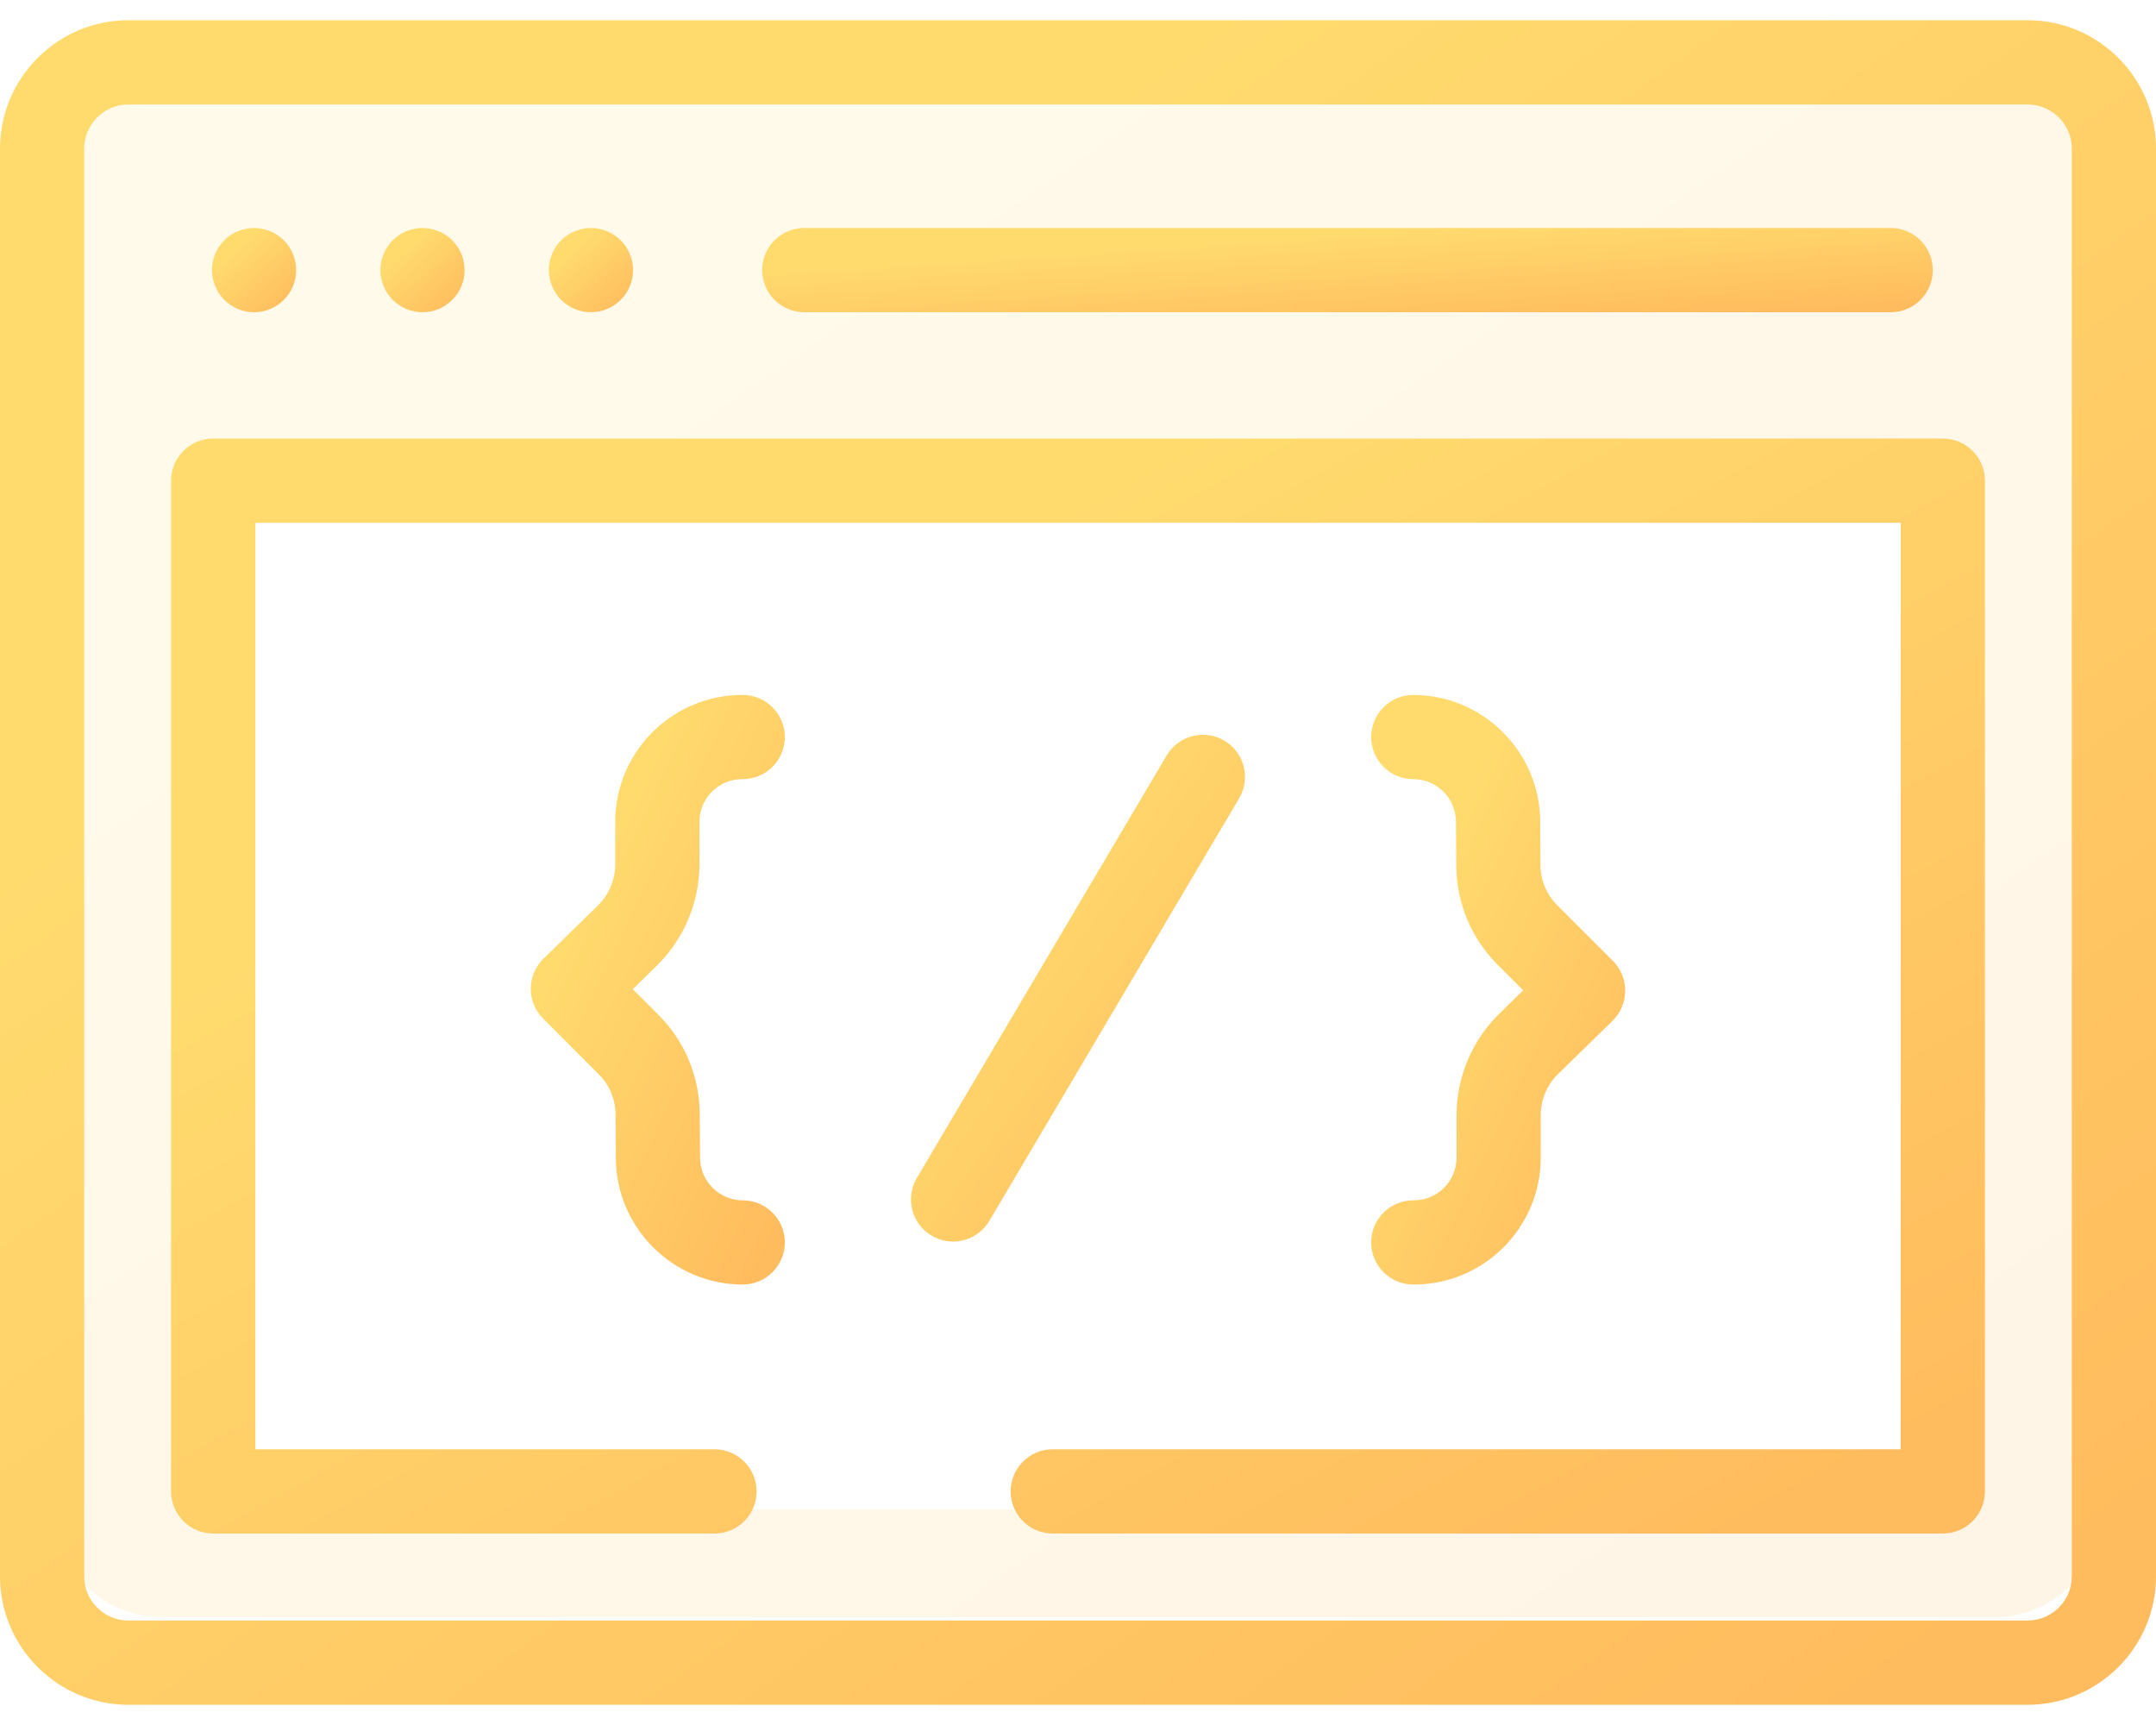
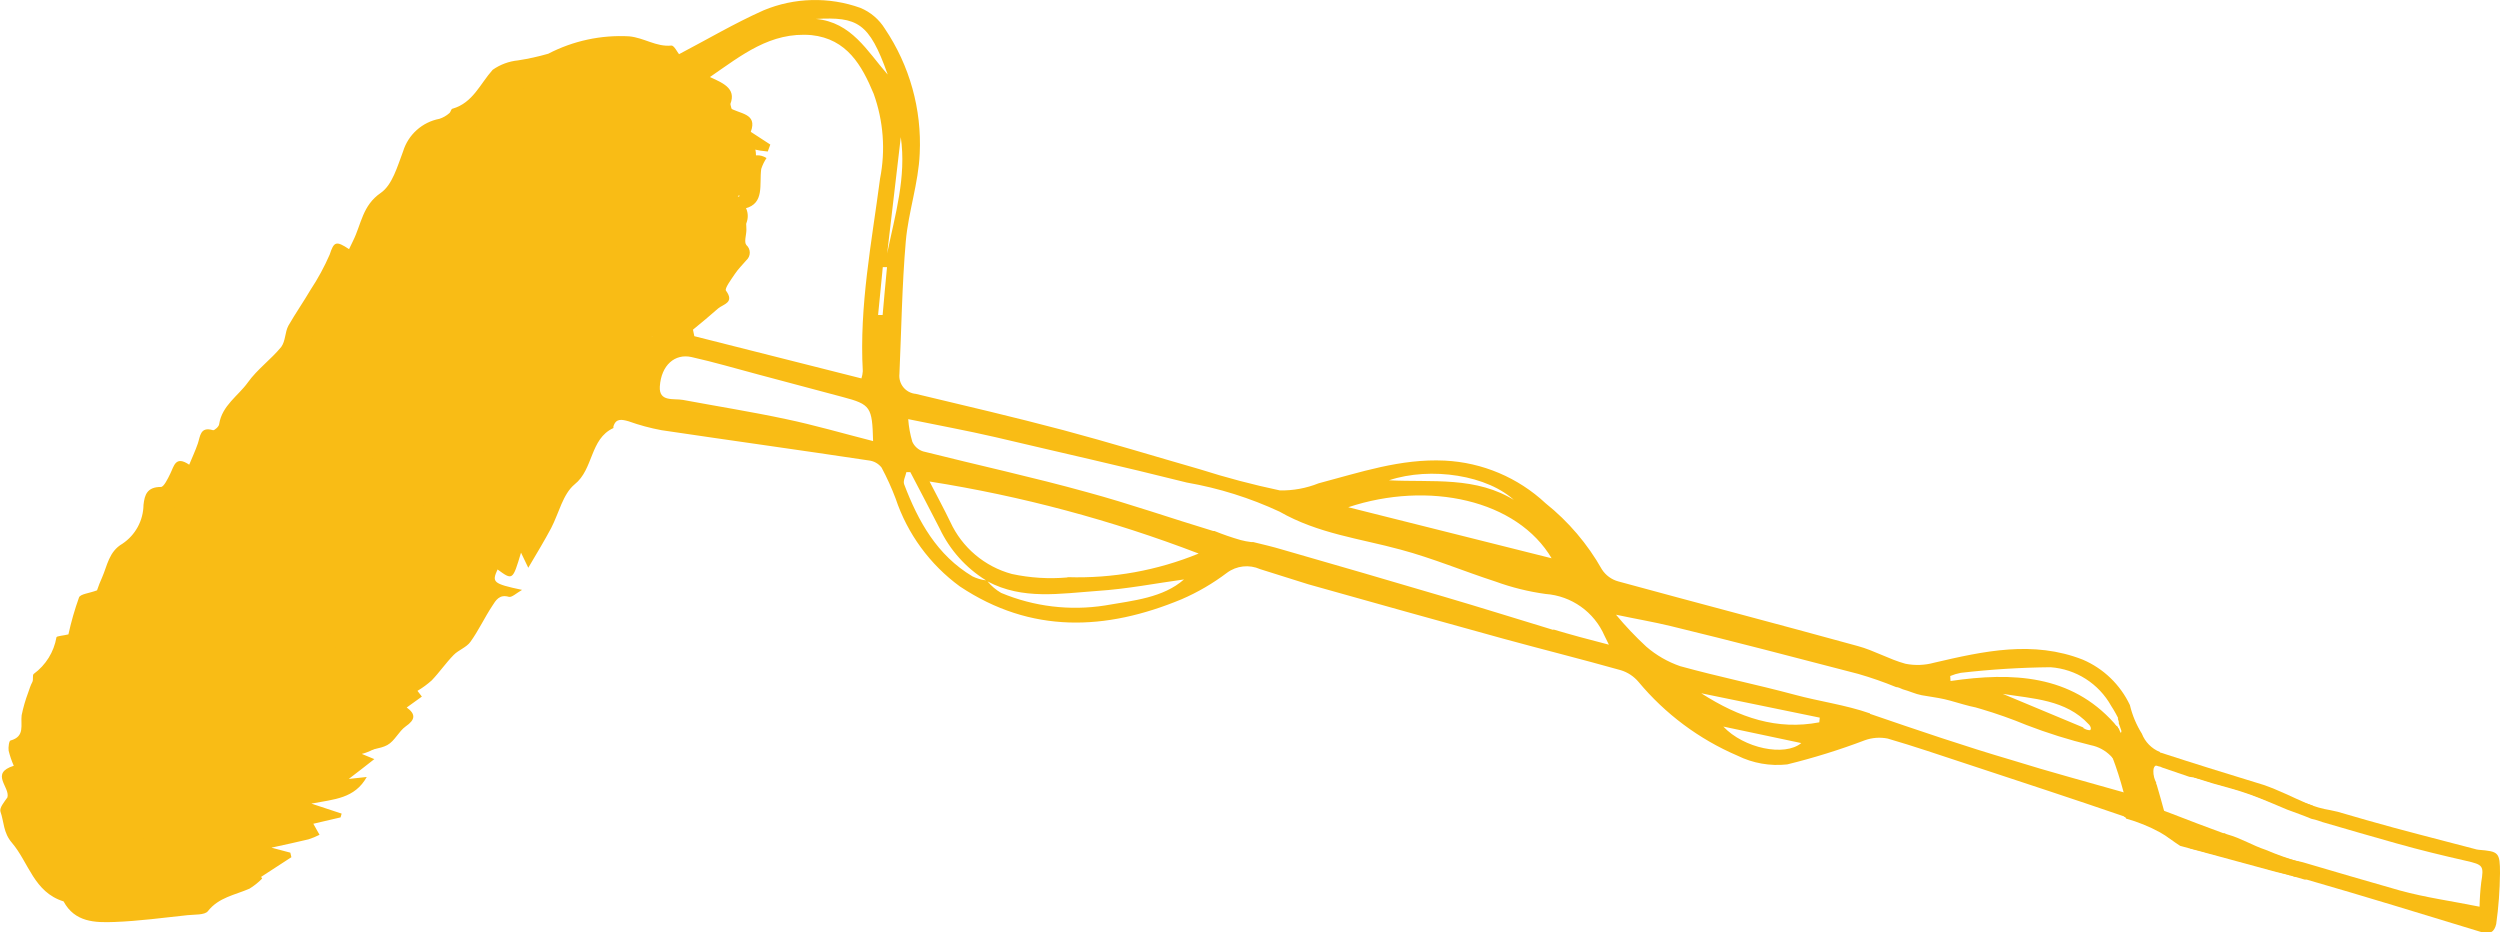
- <svg xmlns="http://www.w3.org/2000/svg" width="40" height="32" viewBox="0 0 40 32" fill="none">
-   <path opacity="0.15" fill-rule="evenodd" clip-rule="evenodd" d="M3 1C1.895 1 1 1.895 1 3V28C1 29.105 1.895 30 3 30H37C38.105 30 39 29.105 39 28V3C39 1.895 38.105 1 37 1H3ZM36 9H4V28H36V9Z" fill="url(#paint0_linear)" />
-   <path d="M37.617 0.375H2.383C1.069 0.375 0 1.444 0 2.758V29.242C0 30.556 1.069 31.625 2.383 31.625H37.617C38.931 31.625 40 30.556 40 29.242V2.758C40 1.444 38.931 0.375 37.617 0.375ZM38.438 29.242C38.438 29.695 38.069 30.062 37.617 30.062H2.383C1.931 30.062 1.562 29.695 1.562 29.242V2.758C1.562 2.306 1.931 1.938 2.383 1.938H37.617C38.069 1.938 38.438 2.306 38.438 2.758V29.242Z" fill="url(#paint1_linear)" />
-   <path d="M14.922 5.792H35.078C35.51 5.792 35.859 5.442 35.859 5.01C35.859 4.579 35.51 4.229 35.078 4.229H14.922C14.49 4.229 14.141 4.579 14.141 5.01C14.141 5.442 14.49 5.792 14.922 5.792Z" fill="url(#paint2_linear)" />
-   <path d="M3.992 5.309C4.012 5.356 4.036 5.402 4.064 5.444C4.092 5.487 4.125 5.527 4.161 5.562C4.306 5.709 4.508 5.792 4.713 5.792C4.765 5.792 4.816 5.787 4.866 5.777C4.916 5.767 4.966 5.752 5.013 5.732C5.06 5.713 5.105 5.688 5.147 5.66C5.19 5.631 5.23 5.598 5.266 5.563C5.302 5.527 5.334 5.487 5.363 5.444C5.392 5.402 5.416 5.356 5.435 5.309C5.455 5.262 5.47 5.213 5.48 5.163C5.49 5.113 5.494 5.061 5.494 5.01C5.494 4.959 5.49 4.908 5.48 4.858C5.47 4.808 5.455 4.759 5.435 4.712C5.416 4.664 5.392 4.619 5.363 4.577C5.334 4.534 5.302 4.494 5.266 4.458C5.23 4.422 5.19 4.389 5.147 4.361C5.105 4.333 5.06 4.309 5.013 4.289C4.966 4.27 4.916 4.255 4.866 4.245C4.766 4.224 4.662 4.224 4.561 4.245C4.511 4.255 4.462 4.27 4.415 4.289C4.367 4.309 4.322 4.333 4.28 4.361C4.237 4.389 4.197 4.422 4.161 4.458C4.125 4.494 4.092 4.534 4.064 4.577C4.036 4.619 4.012 4.664 3.992 4.712C3.973 4.759 3.958 4.808 3.948 4.858C3.937 4.908 3.932 4.959 3.932 5.01C3.932 5.061 3.937 5.113 3.948 5.163C3.958 5.213 3.973 5.262 3.992 5.309Z" fill="url(#paint3_linear)" />
-   <path d="M7.117 5.309C7.137 5.356 7.161 5.402 7.189 5.444C7.217 5.487 7.25 5.527 7.286 5.562C7.431 5.709 7.633 5.792 7.838 5.792C7.89 5.792 7.941 5.787 7.991 5.777C8.041 5.767 8.091 5.752 8.138 5.732C8.185 5.713 8.23 5.688 8.272 5.66C8.315 5.631 8.355 5.598 8.391 5.563C8.427 5.527 8.459 5.487 8.488 5.444C8.517 5.402 8.541 5.356 8.56 5.309C8.58 5.262 8.595 5.213 8.605 5.163C8.615 5.113 8.619 5.061 8.619 5.01C8.619 4.959 8.615 4.908 8.605 4.858C8.595 4.808 8.58 4.759 8.56 4.712C8.541 4.664 8.517 4.619 8.488 4.577C8.459 4.534 8.427 4.494 8.391 4.458C8.355 4.422 8.315 4.389 8.272 4.361C8.23 4.333 8.185 4.309 8.138 4.289C8.091 4.27 8.041 4.255 7.991 4.245C7.891 4.224 7.787 4.224 7.686 4.245C7.636 4.255 7.587 4.27 7.54 4.289C7.492 4.309 7.447 4.333 7.405 4.361C7.362 4.389 7.322 4.422 7.286 4.458C7.25 4.494 7.217 4.534 7.189 4.577C7.161 4.619 7.137 4.664 7.117 4.712C7.098 4.759 7.083 4.808 7.073 4.858C7.062 4.908 7.057 4.959 7.057 5.01C7.057 5.061 7.062 5.113 7.073 5.163C7.083 5.213 7.098 5.262 7.117 5.309Z" fill="url(#paint4_linear)" />
-   <path d="M10.242 5.309C10.262 5.356 10.286 5.402 10.314 5.444C10.342 5.487 10.375 5.527 10.411 5.562C10.447 5.598 10.487 5.631 10.53 5.66C10.572 5.688 10.617 5.713 10.665 5.732C10.712 5.752 10.761 5.767 10.811 5.777C10.861 5.787 10.912 5.791 10.963 5.791C11.015 5.791 11.066 5.787 11.116 5.777C11.166 5.767 11.216 5.752 11.262 5.732C11.309 5.713 11.355 5.688 11.398 5.66C11.44 5.631 11.48 5.598 11.516 5.562C11.552 5.527 11.585 5.487 11.613 5.444C11.642 5.402 11.666 5.356 11.685 5.309C11.705 5.262 11.72 5.213 11.73 5.163C11.74 5.113 11.744 5.061 11.744 5.01C11.744 4.959 11.74 4.908 11.73 4.858C11.72 4.808 11.705 4.759 11.685 4.712C11.666 4.664 11.642 4.619 11.613 4.577C11.585 4.534 11.552 4.494 11.516 4.458C11.48 4.422 11.44 4.389 11.398 4.361C11.355 4.333 11.309 4.309 11.262 4.289C11.216 4.27 11.166 4.255 11.116 4.245C11.016 4.224 10.912 4.224 10.811 4.245C10.761 4.255 10.712 4.27 10.665 4.289C10.617 4.309 10.572 4.333 10.53 4.361C10.487 4.389 10.447 4.422 10.411 4.458C10.375 4.494 10.342 4.534 10.314 4.577C10.286 4.619 10.262 4.664 10.242 4.712C10.223 4.759 10.208 4.808 10.198 4.858C10.187 4.908 10.182 4.959 10.182 5.01C10.182 5.061 10.187 5.113 10.198 5.163C10.208 5.213 10.223 5.262 10.242 5.309Z" fill="url(#paint5_linear)" />
-   <path d="M22.715 13.739C22.344 13.519 21.865 13.643 21.645 14.014L17.01 21.852C16.79 22.224 16.913 22.703 17.285 22.922C17.409 22.996 17.546 23.032 17.682 23.032C17.949 23.032 18.209 22.894 18.355 22.648L22.99 14.809C23.21 14.438 23.087 13.959 22.715 13.739Z" fill="url(#paint6_linear)" />
-   <path d="M12.977 16.035V15.246C12.977 14.809 13.332 14.454 13.769 14.454H13.78C14.211 14.454 14.561 14.104 14.561 13.673C14.561 13.242 14.211 12.892 13.78 12.892H13.769C12.471 12.892 11.414 13.948 11.414 15.246V16.035C11.414 16.319 11.298 16.596 11.095 16.795L10.082 17.785C9.933 17.931 9.849 18.131 9.847 18.34C9.846 18.548 9.929 18.749 10.076 18.896L11.108 19.928C11.307 20.126 11.417 20.391 11.42 20.672L11.425 21.491C11.434 22.78 12.49 23.829 13.78 23.829C14.211 23.829 14.561 23.479 14.561 23.048C14.561 22.616 14.211 22.267 13.78 22.267C13.346 22.267 12.991 21.914 12.988 21.48L12.982 20.661C12.977 19.966 12.704 19.313 12.213 18.823L11.74 18.35L12.187 17.912C12.689 17.421 12.977 16.737 12.977 16.035Z" fill="url(#paint7_linear)" />
-   <path d="M27.023 20.686V21.474C27.023 21.911 26.668 22.267 26.231 22.267H26.22C25.789 22.267 25.439 22.616 25.439 23.048C25.439 23.479 25.789 23.829 26.22 23.829H26.231C27.529 23.829 28.585 22.773 28.585 21.474V20.686C28.585 20.402 28.702 20.125 28.905 19.926L29.918 18.936C30.067 18.79 30.151 18.59 30.152 18.381C30.154 18.172 30.071 17.972 29.923 17.824L28.892 16.793C28.693 16.595 28.582 16.33 28.58 16.049L28.575 15.23C28.566 13.941 27.509 12.892 26.22 12.892C25.789 12.892 25.439 13.242 25.439 13.673C25.439 14.104 25.789 14.454 26.22 14.454C26.654 14.454 27.009 14.807 27.012 15.241L27.018 16.059C27.023 16.754 27.296 17.407 27.787 17.898L28.26 18.371L27.812 18.809C27.311 19.3 27.023 19.984 27.023 20.686Z" fill="url(#paint8_linear)" />
-   <path d="M36.044 8.135H3.956C3.524 8.135 3.174 8.485 3.174 8.917V27.667C3.174 28.098 3.524 28.448 3.956 28.448H13.255C13.687 28.448 14.037 28.098 14.037 27.667C14.037 27.235 13.687 26.885 13.255 26.885H4.737V9.698H35.263V26.885H19.531C19.1 26.885 18.75 27.235 18.75 27.667C18.75 28.098 19.1 28.448 19.531 28.448H36.044C36.476 28.448 36.826 28.098 36.826 27.667V8.917C36.826 8.485 36.476 8.135 36.044 8.135Z" fill="url(#paint9_linear)" />
+ <svg xmlns="http://www.w3.org/2000/svg" viewBox="0 0 165.16 61.57">
  <defs>
-     <linearGradient id="paint0_linear" x1="3.153" y1="1" x2="26.689" y2="35.054" gradientUnits="userSpaceOnUse">
-       <stop offset="0.259" stop-color="#FFDB6E" />
-       <stop offset="1" stop-color="#FFBC5E" />
-     </linearGradient>
-     <linearGradient id="paint1_linear" x1="2.267" y1="0.375" x2="27.833" y2="36.511" gradientUnits="userSpaceOnUse">
-       <stop offset="0.259" stop-color="#FFDB6E" />
-       <stop offset="1" stop-color="#FFBC5E" />
-     </linearGradient>
-     <linearGradient id="paint2_linear" x1="15.371" y1="4.229" x2="15.547" y2="6.929" gradientUnits="userSpaceOnUse">
-       <stop offset="0.259" stop-color="#FFDB6E" />
-       <stop offset="1" stop-color="#FFBC5E" />
-     </linearGradient>
-     <linearGradient id="paint3_linear" x1="4.02" y1="4.229" x2="5.369" y2="5.719" gradientUnits="userSpaceOnUse">
-       <stop offset="0.259" stop-color="#FFDB6E" />
-       <stop offset="1" stop-color="#FFBC5E" />
-     </linearGradient>
-     <linearGradient id="paint4_linear" x1="7.145" y1="4.229" x2="8.494" y2="5.719" gradientUnits="userSpaceOnUse">
-       <stop offset="0.259" stop-color="#FFDB6E" />
-       <stop offset="1" stop-color="#FFBC5E" />
-     </linearGradient>
-     <linearGradient id="paint5_linear" x1="10.27" y1="4.229" x2="11.619" y2="5.719" gradientUnits="userSpaceOnUse">
-       <stop offset="0.259" stop-color="#FFDB6E" />
-       <stop offset="1" stop-color="#FFBC5E" />
-     </linearGradient>
-     <linearGradient id="paint6_linear" x1="17.252" y1="13.63" x2="25.014" y2="19.281" gradientUnits="userSpaceOnUse">
-       <stop offset="0.259" stop-color="#FFDB6E" />
-       <stop offset="1" stop-color="#FFBC5E" />
-     </linearGradient>
-     <linearGradient id="paint7_linear" x1="10.114" y1="12.892" x2="17.479" y2="16.396" gradientUnits="userSpaceOnUse">
-       <stop offset="0.259" stop-color="#FFDB6E" />
-       <stop offset="1" stop-color="#FFBC5E" />
-     </linearGradient>
-     <linearGradient id="paint8_linear" x1="25.706" y1="12.892" x2="33.07" y2="16.396" gradientUnits="userSpaceOnUse">
-       <stop offset="0.259" stop-color="#FFDB6E" />
-       <stop offset="1" stop-color="#FFBC5E" />
-     </linearGradient>
-     <linearGradient id="paint9_linear" x1="5.081" y1="8.135" x2="19.915" y2="35.272" gradientUnits="userSpaceOnUse">
-       <stop offset="0.259" stop-color="#FFDB6E" />
-       <stop offset="1" stop-color="#FFBC5E" />
-     </linearGradient>
+     <style>.cls-1{fill:#f9bc15;}</style>
  </defs>
+   <g id="Layer_2" data-name="Layer 2">
+     <g id="Layer_1-2" data-name="Layer 1">
+       <path class="cls-1" d="M140.63,54.07a10.68,10.68,0,0,1,1.12.41l.16,0a3.69,3.69,0,0,1,.21-.64q.15-1.06.33-2.13a1.54,1.54,0,0,1-.19-.77c0-.18.06-.38.27-.4a.34.34,0,0,1,.14,0c0-.22.05-.44.07-.66,0-.07,0-.13-.05-.2a2.15,2.15,0,0,1-1.19-1.21,6.27,6.27,0,0,1-.79-1.89,6.1,6.1,0,0,0-3.11-3c-3.29-1.29-6.56-.56-9.82.2a4.08,4.08,0,0,1-1.9.07c-1.07-.29-2.07-.88-3.15-1.17-5.26-1.45-10.55-2.83-15.82-4.27a1.87,1.87,0,0,1-1.08-.79,15.07,15.07,0,0,0-3.72-4.37,10.51,10.51,0,0,0-6.66-2.82c-2.93-.14-5.6.78-8.34,1.5a6.55,6.55,0,0,1-2.55.47A54.57,54.57,0,0,1,79.26,31c-3-.86-6-1.78-9-2.58-3.24-.86-6.5-1.62-9.76-2.4a1.19,1.19,0,0,1-1.08-1.32c.13-2.92.17-5.85.42-8.76.17-1.94.84-3.85.92-5.79a13.58,13.58,0,0,0-2.3-8.25A3.46,3.46,0,0,0,56.84.52a8.86,8.86,0,0,0-6.39.16c-1.91.85-3.72,1.92-5.59,2.9-.11-.13-.33-.59-.51-.57-1,.1-1.8-.52-2.79-.61a10.35,10.35,0,0,0-5.34,1.15,16.06,16.06,0,0,1-2,.44,3.51,3.51,0,0,0-1.67.62c-.83.92-1.3,2.18-2.65,2.57-.1,0-.12.23-.22.3a1.85,1.85,0,0,1-.65.37A3.12,3.12,0,0,0,26.63,10c-.38,1-.71,2.21-1.47,2.74-1.22.83-1.29,2.08-1.83,3.16l-.27.56c-.87-.58-1-.49-1.28.36a15.35,15.35,0,0,1-1.26,2.32c-.47.8-1,1.56-1.47,2.38-.23.43-.18,1-.47,1.4-.68.83-1.59,1.48-2.21,2.35s-1.7,1.52-1.89,2.74c0,.16-.32.44-.41.41-.85-.26-.84.41-1,.88s-.37.91-.57,1.4c-.91-.62-1,.09-1.25.59-.16.33-.43.89-.62.88-.91,0-1.08.52-1.15,1.19a3.13,3.13,0,0,1-1.39,2.56c-.9.52-1,1.45-1.35,2.24a9,9,0,0,0-.33.84c-.53.2-1.1.24-1.19.47a19.82,19.82,0,0,0-.7,2.44c-.32.08-.78.11-.79.19a3.79,3.79,0,0,1-1.5,2.42c-.11.09,0,.37-.1.55s-.19.45-.27.69a9.74,9.74,0,0,0-.43,1.49c-.08.64.24,1.4-.73,1.67-.1,0-.16.45-.13.67a6,6,0,0,0,.34,1c-1.6.5-.23,1.41-.42,2.09-.21.3-.54.69-.46.94.24.68.18,1.39.76,2.06C1.91,57,2.24,58.94,4.2,59.55c.74,1.38,2.08,1.41,3.36,1.36,1.62-.06,3.22-.28,4.83-.45.46-.05,1.13,0,1.34-.26.72-.92,1.79-1.07,2.75-1.49a4.34,4.34,0,0,0,.84-.67l-.07-.11,2-1.3-.07-.3L17.93,56c1-.22,1.71-.37,2.45-.55a5.1,5.1,0,0,0,.73-.3c-.12-.22-.25-.43-.41-.73L22.5,54l.07-.25-2-.66c1.52-.29,2.86-.33,3.66-1.76l-1.19.13c.65-.49,1.11-.86,1.69-1.31l-.87-.36c.59-.32,1.24-.3,1.73-.57s.75-.9,1.21-1.23c.64-.44.68-.81.07-1.25l1-.72-.29-.38a6,6,0,0,0,.94-.69c.51-.53.93-1.15,1.45-1.68.32-.33.85-.5,1.11-.87.54-.75.93-1.6,1.44-2.37.23-.36.47-.79,1.1-.6.19.05.49-.24.87-.46-1.94-.41-2-.51-1.62-1.35,1,.73,1,.73,1.55-1.11l.48,1c.59-1,1.08-1.81,1.51-2.62.52-1,.77-2.24,1.55-2.89,1.26-1,1-3,2.56-3.72a.13.13,0,0,0,0-.09c.16-.56.54-.49,1-.36a14.07,14.07,0,0,0,2.18.59c4.56.68,9.13,1.31,13.7,2a1.23,1.23,0,0,1,.84.47,17.32,17.32,0,0,1,.93,2.05,11.84,11.84,0,0,0,4.24,5.8c4.71,3.14,9.64,2.93,14.65.85a14.48,14.48,0,0,0,3-1.75,2.18,2.18,0,0,1,2.19-.24c1.06.33,2.11.67,3.18,1q6.42,1.81,12.87,3.59c2.59.71,5.2,1.36,7.79,2.09a2.48,2.48,0,0,1,1.15.76,17.45,17.45,0,0,0,6.54,4.88,5.94,5.94,0,0,0,3.29.58,44.15,44.15,0,0,0,5.14-1.6,2.83,2.83,0,0,1,1.49-.11c1.76.51,3.5,1.11,5.24,1.68,3.48,1.15,7,2.3,10.43,3.48A.48.48,0,0,1,140.63,54.07Zm-82-49.16c-1.34-1.53-2.37-3.44-4.73-3.66C56.64,1.11,57.42,1.47,58.64,4.91ZM41.23,25.52a7.48,7.48,0,0,0-1,.59,5.12,5.12,0,0,1-.82.39,7.73,7.73,0,0,1-1,.23c.21.35.4.72.63,1.06,0,.09.2.11.44.24a3.45,3.45,0,0,0-1,.41,7,7,0,0,0-1.78,2c-.16.38-.75,1.3.12,1.85a1.24,1.24,0,0,1-.23.49,1.49,1.49,0,0,1-.56.32c-1.09.31-1.94.75-1.21,2.11l-1.08-.34L33.44,36a2.62,2.62,0,0,0-.74.44c-.73.83-1.34,1.78-2.13,2.54a2.62,2.62,0,0,0-.79,2.57c-1-.21-1.06-.11-.63,1.52-.8.31-1.62.62-2.42,1a2.22,2.22,0,0,0-.54.44l.55.53-1.88,2,1.25.4,0,.16c-.7.11-1.4.21-2.09.35a1,1,0,0,0-.59.38c-.06.11.18.37.27.55l-2.06,1.24,1.47.58c-.84.43-1.51.76-2.17,1.12a4.9,4.9,0,0,0-1.52.92c-.15.17.26.83.35,1.07-1,.61-2.09,1.27-3.17,1.93l.09.28,1.05.22-1.6.46c-.6.18-1.34.11-1.41,1.08,0,.26-.49.58-.81.7a15.34,15.34,0,0,1-2.54.74,26.05,26.05,0,0,1-2.66.28,7,7,0,0,1-4.08-.88A1.1,1.1,0,0,1,4.24,58c-.31-.68-.56-1.38-.86-2.06a11.18,11.18,0,0,1-1.16-2.71,8.66,8.66,0,0,1,.39-4.39A1,1,0,0,1,3,48.42a1.63,1.63,0,0,0,.72-1.63,2.89,2.89,0,0,1,.75-2.1,19,19,0,0,0,1.71-3l1-1.8c0-.06,0-.16.07-.17C8.5,39.31,8.58,38,9.15,37.1c.14-.22.61-.25.93-.36l.29.3a14.48,14.48,0,0,0,.84-2,2.27,2.27,0,0,1,1.28-1.61c.19-.1.48-.18.53-.33a12.14,12.14,0,0,1,2-3.45c.41-.55.42-1.43,1.37-1.5.12,0,.23-.28.31-.45a1.57,1.57,0,0,1,1.4-1c.5-.06.89-1,1.31-1.59.21-.29.38-.62.6-.92s.37-.43.53-.66c.77-1,1.77-1.89,2.1-3.29a6.92,6.92,0,0,1,1.6-2.82,7.74,7.74,0,0,0,1.3-2.85c.05-.11.1-.32.16-.32,1-.07.73-.95,1-1.53a1.11,1.11,0,0,0,1.46-1C28.65,10,30.05,9.16,31.12,8c.26-.27.55-.51.88-.83,0,.29,0,.52,0,.9.27-.21.48-.3.57-.46.33-.64.9-.77,1.51-1,.81-.38,1.36-1.33,2.48-1,.27-1.11,1.23-.22,1.77-.62a4.41,4.41,0,0,1,1.14-.59c.46-.17.89-.55,1.46-.1.2.15.7-.09,1,0a16,16,0,0,1,1.68.46c.76.3,1.49.66,2.22,1,.42.21.81.49,1.26.77l-.63.87L48,7.72l-.34.44c.41.52.68,1.14,1.15,1.41a6.92,6.92,0,0,0,1.91.44l.17-.46-1.29-.84c.47-1.26-.77-1.16-1.45-1.62.61-1.17-.27-1.56-1.25-2,2.11-1.45,4-3,6.71-2.77,2.34.25,3.33,2,4.11,3.88a10.54,10.54,0,0,1,.42,5.6C57.59,16,56.76,20.22,57,24.52a2,2,0,0,1-.09.48L45.87,22.21l-.09-.43c.56-.46,1.12-.92,1.66-1.4.34-.29,1.11-.38.52-1.18-.1-.14.34-.73.58-1.09s.51-.61.77-.92a.67.67,0,0,0,0-1c-.17-.2,0-.67,0-1s-.05-.87-.08-1.42c1.3-.33.92-1.58,1.06-2.61a2.9,2.9,0,0,1,.35-.72c-.85-.52-1.43.25-2.13.28l-.08.26,1,.65-1.31.59.75.73-1.32.51,1.4,1.09-.09.22-1.7.07,0,.27,1.31.7c-.27.61-1.61-.2-1.23,1.16-.51.14-1,.38-.25,1L45,19.77l.48.51L40.3,24.46l2.4.31v.38A14.55,14.55,0,0,0,41.23,25.52Zm10.66,2.16c-2.25-.48-4.52-.84-6.77-1.26-.62-.11-1.59.15-1.53-.88.09-1.42,1-2.2,2.1-1.95,1.48.33,2.93.76,4.4,1.15,1.86.49,3.74,1,5.59,1.49s1.94.66,2,2.91C55.68,28.63,53.8,28.08,51.89,27.68Zm6.42-6.87-.3,0,.31-3.16.28,0C58.5,18.7,58.4,19.75,58.31,20.81Zm.3-4.07.9-7.68C59.89,11.7,59.13,14.21,58.61,16.74Zm70.23,27.92a3.52,3.52,0,0,1,.7-.21,56.18,56.18,0,0,1,5.93-.37,5,5,0,0,1,4,2.55,7.94,7.94,0,0,1,1,2.21c-.09-.13-.18-.26-.28-.38a.09.09,0,0,1-.07,0L140,48.2l0,0a1.3,1.3,0,0,1-.1-.15l-.18-.21-.05-.07c-2.86-3.19-6.7-3.38-10.81-2.78Zm9.29,3.44s0,.13-.06.14a.73.73,0,0,1-.38-.11s-.05,0-.06-.07l-5.32-2.22c2,.32,4.17.38,5.67,2v0A.47.47,0,0,1,138.13,48.1Zm-38-15c-2.6-1.66-5.53-1.22-8.37-1.37C94.52,30.81,98.34,31.39,100.12,33.13Zm2.41,3.79L89.07,33.51C94.35,31.75,100.24,33,102.53,36.92ZM64.25,38.08c-2.35-1.4-3.59-3.64-4.52-6.09-.08-.22.09-.53.15-.8l.26,0c.65,1.24,1.3,2.48,1.94,3.73a8.1,8.1,0,0,0,3.06,3.42A2.77,2.77,0,0,1,64.25,38.08ZM73,40a12.69,12.69,0,0,1-6.86-.83,3.37,3.37,0,0,1-.9-.76c2.32,1.24,4.81.8,7.24.63,2-.13,3.9-.51,5.74-.76C76.84,39.49,74.91,39.67,73,40Zm-2.5-1.85a12.3,12.3,0,0,1-3.65-.23,6.28,6.28,0,0,1-4.07-3.44c-.41-.85-.86-1.68-1.37-2.67a88,88,0,0,1,17.78,4.76A21.08,21.08,0,0,1,70.54,38.13Zm32.1,3.46c-2.41-.73-4.82-1.49-7.24-2.2q-5.31-1.57-10.64-3.1c-.63-.19-1.28-.34-1.93-.5l-.14,0a5.1,5.1,0,0,1-.68-.13,17.07,17.07,0,0,1-1.74-.6l-.08,0c-2.78-.84-5.52-1.8-8.32-2.56-3.6-1-7.24-1.79-10.85-2.7a1.18,1.18,0,0,1-.71-.64A7.1,7.1,0,0,1,60,27.69c1.94.4,3.86.75,5.76,1.19,4.22,1,8.44,1.94,12.65,3a24.53,24.53,0,0,1,6.12,1.92c2.55,1.46,5.33,1.78,8,2.51,2.13.57,4.17,1.43,6.27,2.11a16,16,0,0,0,3.31.82A4.61,4.61,0,0,1,106,42c.07.13.13.26.29.59C104.92,42.24,103.78,41.93,102.64,41.59ZM113.85,48,119,49.09C117.91,50,115.2,49.44,113.85,48Zm6.34-.28c-2.78.53-5.26-.29-7.8-1.92l7.83,1.61Zm3.35-.59c-1.64-.57-3.35-.79-5-1.24-2.5-.67-5-1.18-7.54-1.88a6.81,6.81,0,0,1-2.24-1.29,22,22,0,0,1-2-2.11c1.37.29,2.5.48,3.61.75,4.13,1,8.27,2.09,12.39,3.16a24.64,24.64,0,0,1,2.5.87c.14,0,.3.09.45.15.42.11.82.31,1.25.39s1,.15,1.49.26,1.12.32,1.69.46a6.17,6.17,0,0,1,.74.19h0a30.42,30.42,0,0,1,3,1.06,34.34,34.34,0,0,0,4.25,1.33,2.55,2.55,0,0,1,2,2,9.14,9.14,0,0,0,.47,1.2c-2.69-.77-5.18-1.43-7.64-2.2C129.79,49.3,126.66,48.23,123.54,47.16Z" />
+       <path class="cls-1" d="M146.17,51.71c.81.23,1.64.44,2.44.73l1.26.49,2.84.85c0-.18.1-.35.16-.52l-.42-.16c-1-.43-1.92-.91-2.92-1.25-2.26-.69-4.52-1.39-6.76-2.12h-.06l-.11,0-.16-.05-2-.66c0,.27-.11.54-.17.81l2.31.79a.72.72,0,0,1,.27.09l1.79.61C145.16,51.37,145.66,51.57,146.17,51.71Z" />
+       <path class="cls-1" d="M149.67,56.14c-.85-.28-1.61-.76-2.47-1a.07.07,0,0,1,0,0,1.09,1.09,0,0,1-.25-.1l-.08,0c-2.25-.81-4.46-1.74-6.73-2.5,0,.47.13.94.19,1.41a.19.19,0,0,1,.13.13,10.63,10.63,0,0,1,2.24.91c.46.25.88.61,1.33.89l6.36,1.73c.3.06.59.14.89.22h.06l.32.11.24-1A20.44,20.44,0,0,1,149.67,56.14Z" />
+       <path class="cls-1" d="M140.68,54.08c.3.1.6.2.89.32a1.09,1.09,0,0,1,.39-.23,1,1,0,0,1,1.16.68,1.85,1.85,0,0,1,.07.41l.29.2c-.33-1.2-.64-2.41-1-3.62a1.55,1.55,0,0,1-.26-.88v-.05c-.21-.74-.42-1.49-.66-2.22a1.14,1.14,0,0,1-.1-.19,8.12,8.12,0,0,1-.72-1.55c-.28.17-.56.34-.83.52l.06.19a.15.15,0,0,1,0,.11c.06.16.11.33.17.49l0,0a.08.08,0,0,1,0,.08l0,.08,0-.06c0,.06-.1.09-.15,0L140,48.2l0,0a1.49,1.49,0,0,1-.14-.24l-.07,0a2.09,2.09,0,0,1-.14-.17l-.83.59c.18.35.35.71.51,1.07A23.34,23.34,0,0,1,140.68,54.08Z" />
+       <path class="cls-1" d="M165.16,57.69c0-1.39-.09-1.44-1.41-1.55a1.4,1.4,0,0,1-.28-.06c-2.38-.63-4.76-1.22-7.13-1.9l-1.9-.55-.5-.11a6.87,6.87,0,0,1-1.49-.42L152.1,53l-4.56-1.38-2.58-.8,0,.55c.42.12.83.27,1.25.39.81.23,1.64.44,2.44.73s1.63.65,2.46,1c.51.19,1.06.38,1.58.6a5.19,5.19,0,0,1,.74.22q2.45.72,4.9,1.41c1.52.43,3.05.8,4.59,1.15,1.13.26,1.18.32,1,1.42a15.87,15.87,0,0,0-.11,1.61c-1.77-.36-3.55-.6-5.26-1.07-2.15-.61-4.29-1.24-6.43-1.87a11.58,11.58,0,0,1-2.06-.61c-1.77-.52-3.53-1-5.3-1.53l-.08,1.22c1.45.36,2.9.74,4.34,1.14l3.24.93h.08l.05,0c3.85,1.11,7.68,2.29,11.52,3.46.6.18.88,0,1-.53A26.26,26.26,0,0,0,165.16,57.69Z" />
+       <circle class="cls-1" cx="8.52" cy="52.51" r="7.42" />
+       <circle class="cls-1" cx="11.17" cy="52.48" r="7.42" />
+       <circle class="cls-1" cx="10.64" cy="47.89" r="7.42" />
+       <circle class="cls-1" cx="19.71" cy="38.21" r="8.54" />
+       <circle class="cls-1" cx="25" cy="30.29" r="8.54" />
+       <circle class="cls-1" cx="35.36" cy="18.36" r="8.54" />
+       <circle class="cls-1" cx="39.86" cy="12.58" r="8.54" />
+       <circle class="cls-1" cx="28.26" cy="26.13" r="8.54" />
+       <circle class="cls-1" cx="14.2" cy="44.02" r="8.54" />
+       <circle class="cls-1" cx="17.06" cy="40.05" r="8.54" />
+       <circle class="cls-1" cx="21.17" cy="34.6" r="8.54" />
+       <circle class="cls-1" cx="31.32" cy="20.55" r="8.54" />
+       <circle class="cls-1" cx="35.36" cy="14.77" r="8.54" />
+       <circle class="cls-1" cx="34.15" cy="16.45" r="8.54" />
+       <circle class="cls-1" cx="13.59" cy="47.89" r="8.54" />
+       <circle class="cls-1" cx="16.45" cy="45.06" r="8.54" />
+       <circle class="cls-1" cx="22.14" cy="38.05" r="8.54" />
+       <circle class="cls-1" cx="26.81" cy="30.71" r="8.54" />
+       <circle class="cls-1" cx="31.32" cy="24.99" r="8.54" />
+       <circle class="cls-1" cx="34.15" cy="21.12" r="8.54" />
+       <circle class="cls-1" cx="36.8" cy="16.45" r="8.54" />
+       <circle class="cls-1" cx="28" cy="16.14" r="3.32" />
+       <circle class="cls-1" cx="40.58" cy="6.5" r="3.32" />
+       <circle class="cls-1" cx="43.9" cy="7.09" r="3.32" />
+       <circle class="cls-1" cx="45.09" cy="7.91" r="3.32" />
+       <circle class="cls-1" cx="46.63" cy="10.41" r="3.32" />
+       <circle class="cls-1" cx="45.69" cy="14.27" r="3.32" />
+       <circle class="cls-1" cx="44.39" cy="16.66" r="3.32" />
+       <circle class="cls-1" cx="42.69" cy="18.94" r="3.32" />
+       <circle class="cls-1" cx="39.99" cy="23.58" r="3.32" />
+       <circle class="cls-1" cx="37.26" cy="26.06" r="3.32" />
+       <circle class="cls-1" cx="34.15" cy="30.99" r="3.32" />
+       <circle class="cls-1" cx="33.03" cy="32.98" r="3.32" />
+       <circle class="cls-1" cx="29.04" cy="36.52" r="3.32" />
+       <circle class="cls-1" cx="26.4" cy="41.53" r="3.32" />
+       <circle class="cls-1" cx="23.31" cy="44.84" r="3.32" />
+       <circle class="cls-1" cx="23.31" cy="45.87" r="3.32" />
+       <circle class="cls-1" cx="23.08" cy="46.59" r="3.32" />
+       <circle class="cls-1" cx="20.79" cy="48.59" r="3.32" />
+       <circle class="cls-1" cx="17.06" cy="52.56" r="3.32" />
+       <circle class="cls-1" cx="16.83" cy="56.55" r="1.23" />
+       <circle class="cls-1" cx="5.66" cy="42.97" r="1.23" />
+       <circle class="cls-1" cx="17.68" cy="27.36" r="1.23" />
+       <circle class="cls-1" cx="48.17" cy="14.27" r="1.23" />
+     </g>
+   </g>
</svg>
